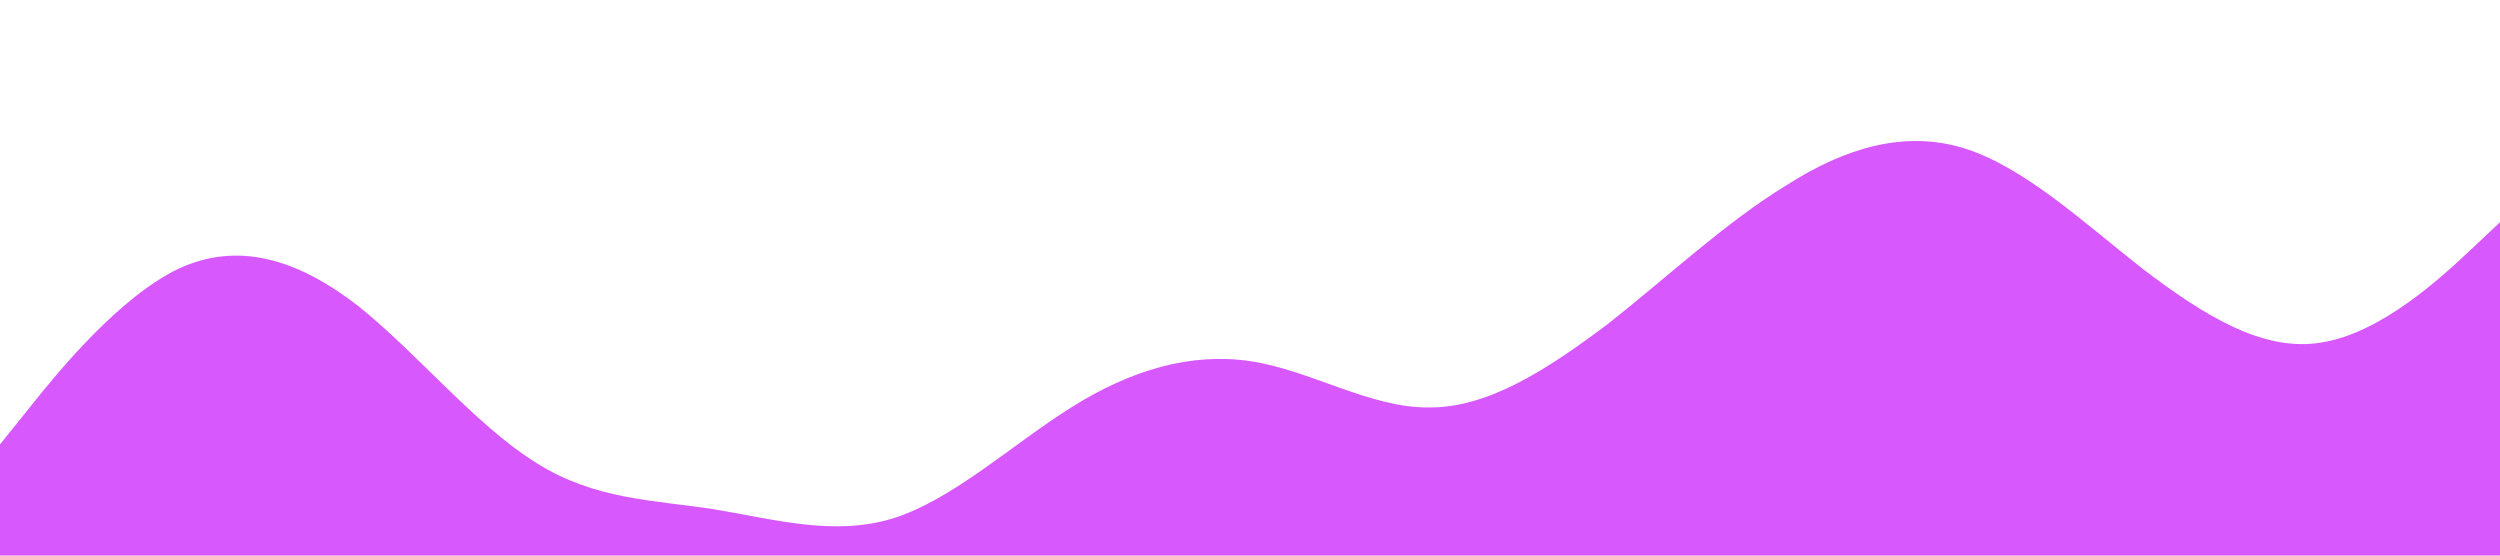
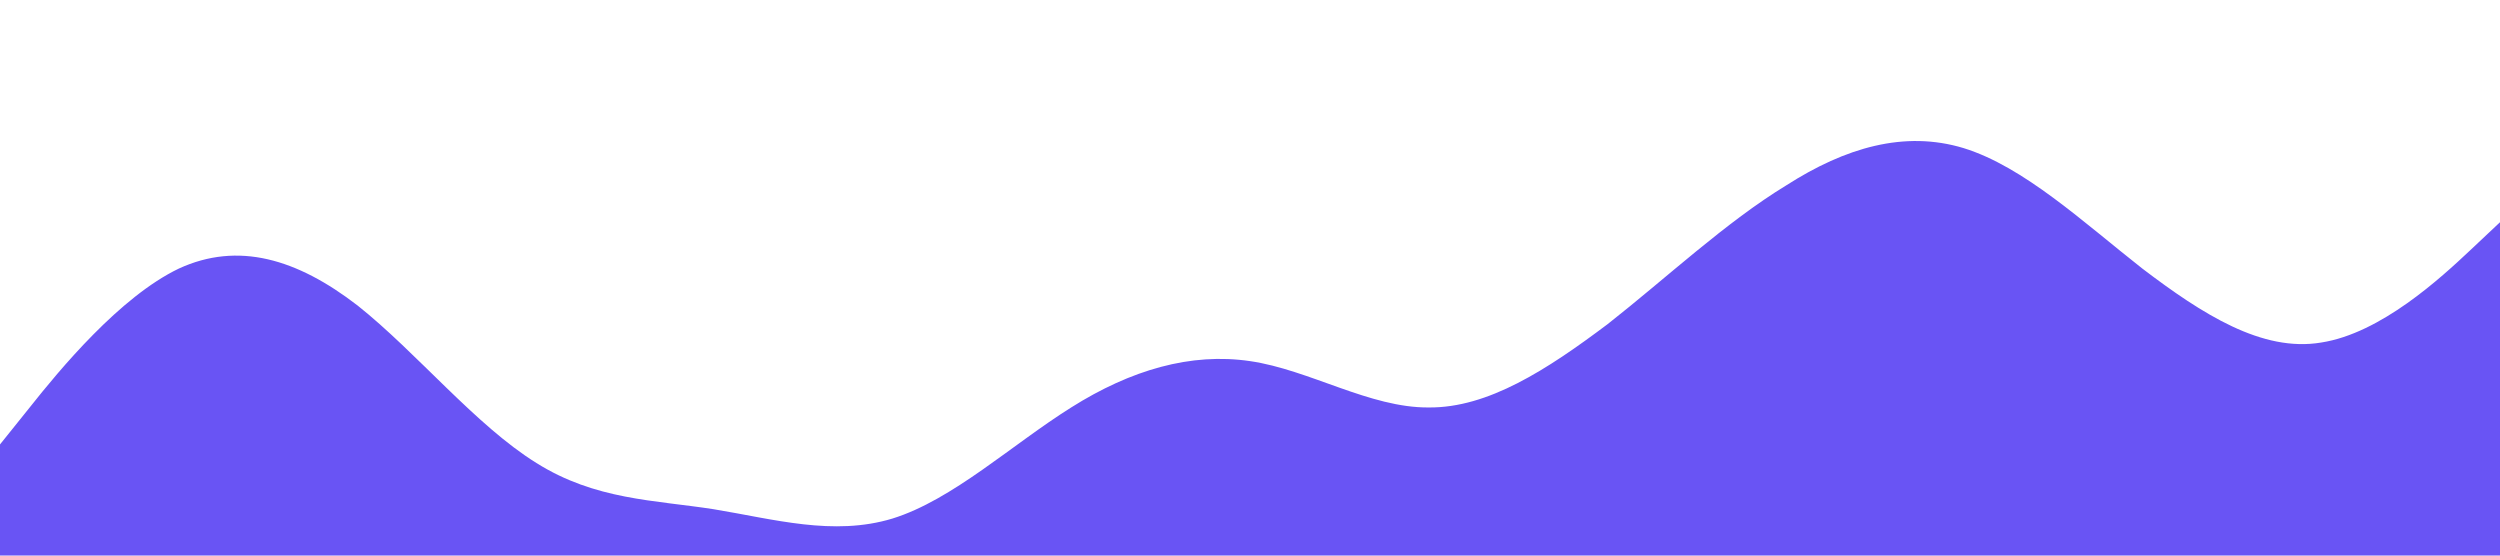
<svg xmlns="http://www.w3.org/2000/svg" viewBox="0 0 1440 320">
-   <path fill="#d759fd" fill-opacity="1" d="M0,256L17.1,234.7C34.3,213,69,171,103,154.7C137.1,139,171,149,206,176C240,203,274,245,309,266.7C342.9,288,377,288,411,293.3C445.7,299,480,309,514,298.7C548.6,288,583,256,617,234.7C651.4,213,686,203,720,208C754.3,213,789,235,823,234.7C857.1,235,891,213,926,186.7C960,160,994,128,1029,106.7C1062.9,85,1097,75,1131,85.3C1165.7,96,1200,128,1234,154.7C1268.6,181,1303,203,1337,197.3C1371.4,192,1406,160,1423,144L1440,128L1440,320L1422.9,320C1405.7,320,1371,320,1337,320C1302.9,320,1269,320,1234,320C1200,320,1166,320,1131,320C1097.1,320,1063,320,1029,320C994.3,320,960,320,926,320C891.4,320,857,320,823,320C788.6,320,754,320,720,320C685.7,320,651,320,617,320C582.9,320,549,320,514,320C480,320,446,320,411,320C377.1,320,343,320,309,320C274.3,320,240,320,206,320C171.4,320,137,320,103,320C68.6,320,34,320,17,320L0,320Z" />
+   <path fill="#6954f4" fill-opacity="1" d="M0,256L17.1,234.7C34.3,213,69,171,103,154.7C137.1,139,171,149,206,176C240,203,274,245,309,266.7C342.9,288,377,288,411,293.3C445.7,299,480,309,514,298.7C548.6,288,583,256,617,234.7C651.4,213,686,203,720,208C754.3,213,789,235,823,234.7C857.1,235,891,213,926,186.7C960,160,994,128,1029,106.7C1062.9,85,1097,75,1131,85.3C1165.7,96,1200,128,1234,154.7C1268.6,181,1303,203,1337,197.3C1371.4,192,1406,160,1423,144L1440,128L1440,320L1422.9,320C1405.7,320,1371,320,1337,320C1302.9,320,1269,320,1234,320C1200,320,1166,320,1131,320C1097.1,320,1063,320,1029,320C994.3,320,960,320,926,320C891.4,320,857,320,823,320C788.6,320,754,320,720,320C685.7,320,651,320,617,320C582.9,320,549,320,514,320C480,320,446,320,411,320C377.1,320,343,320,309,320C274.3,320,240,320,206,320C171.4,320,137,320,103,320C68.6,320,34,320,17,320L0,320Z" />
</svg>
